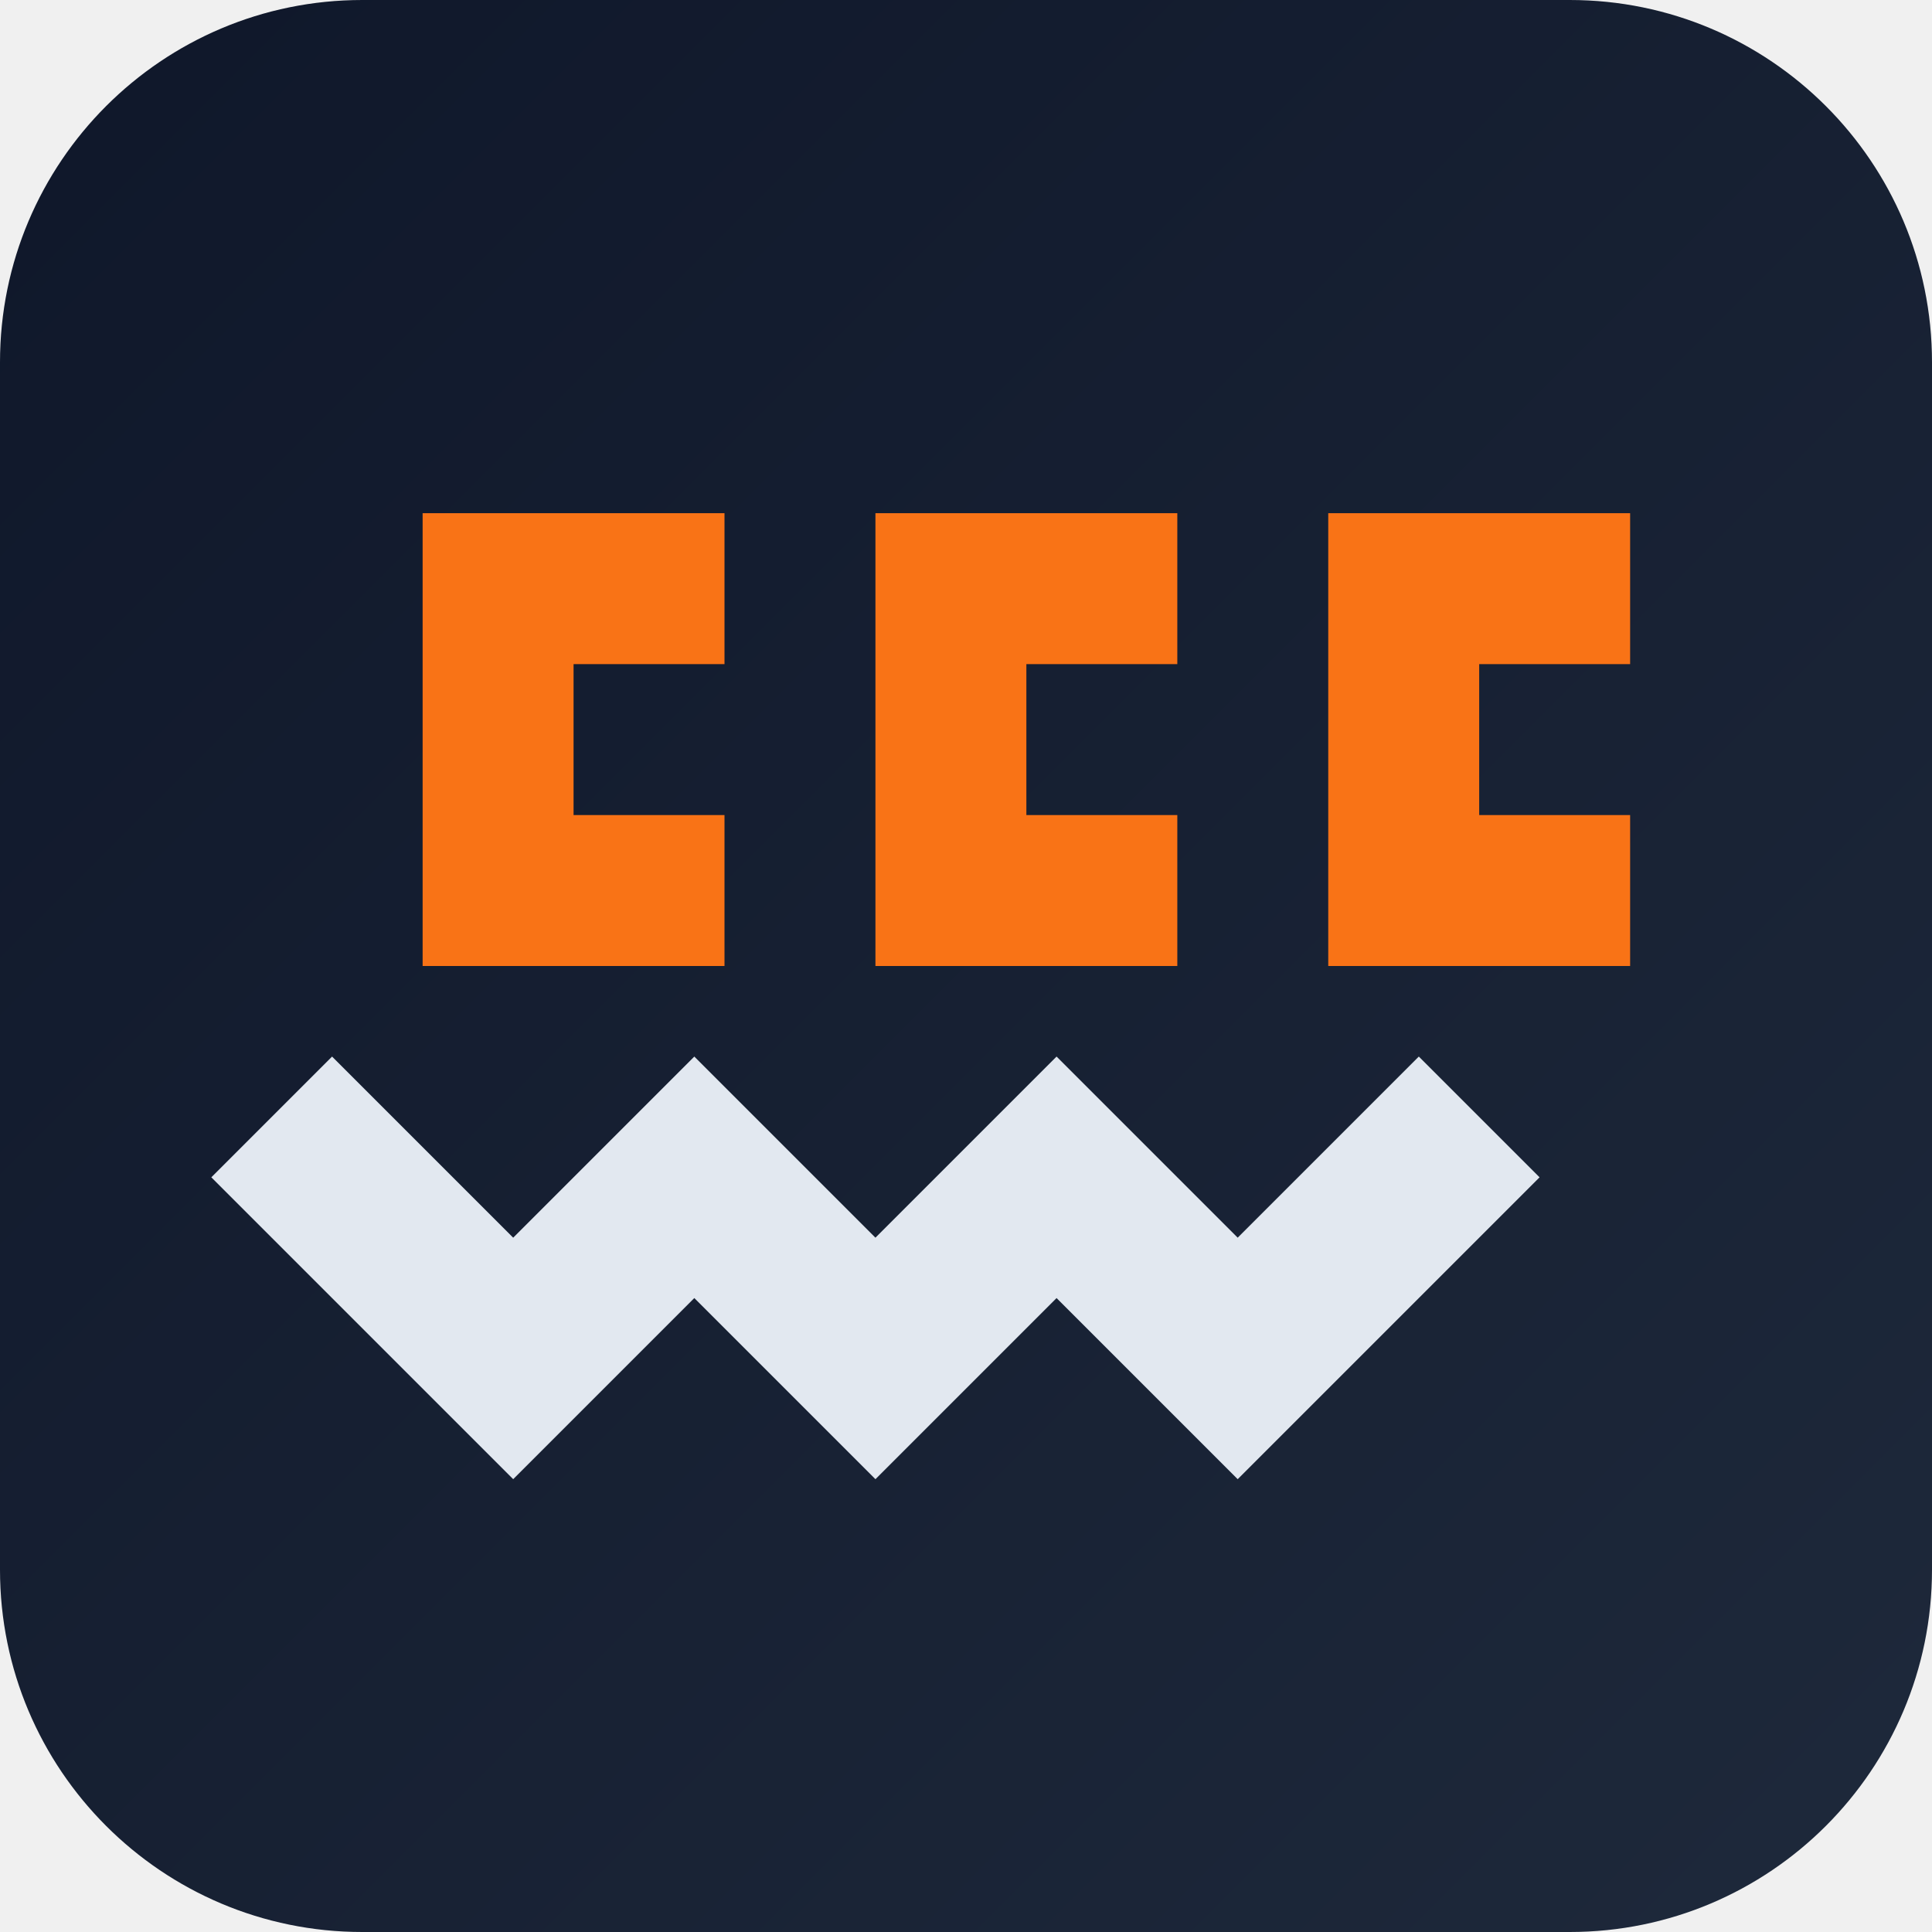
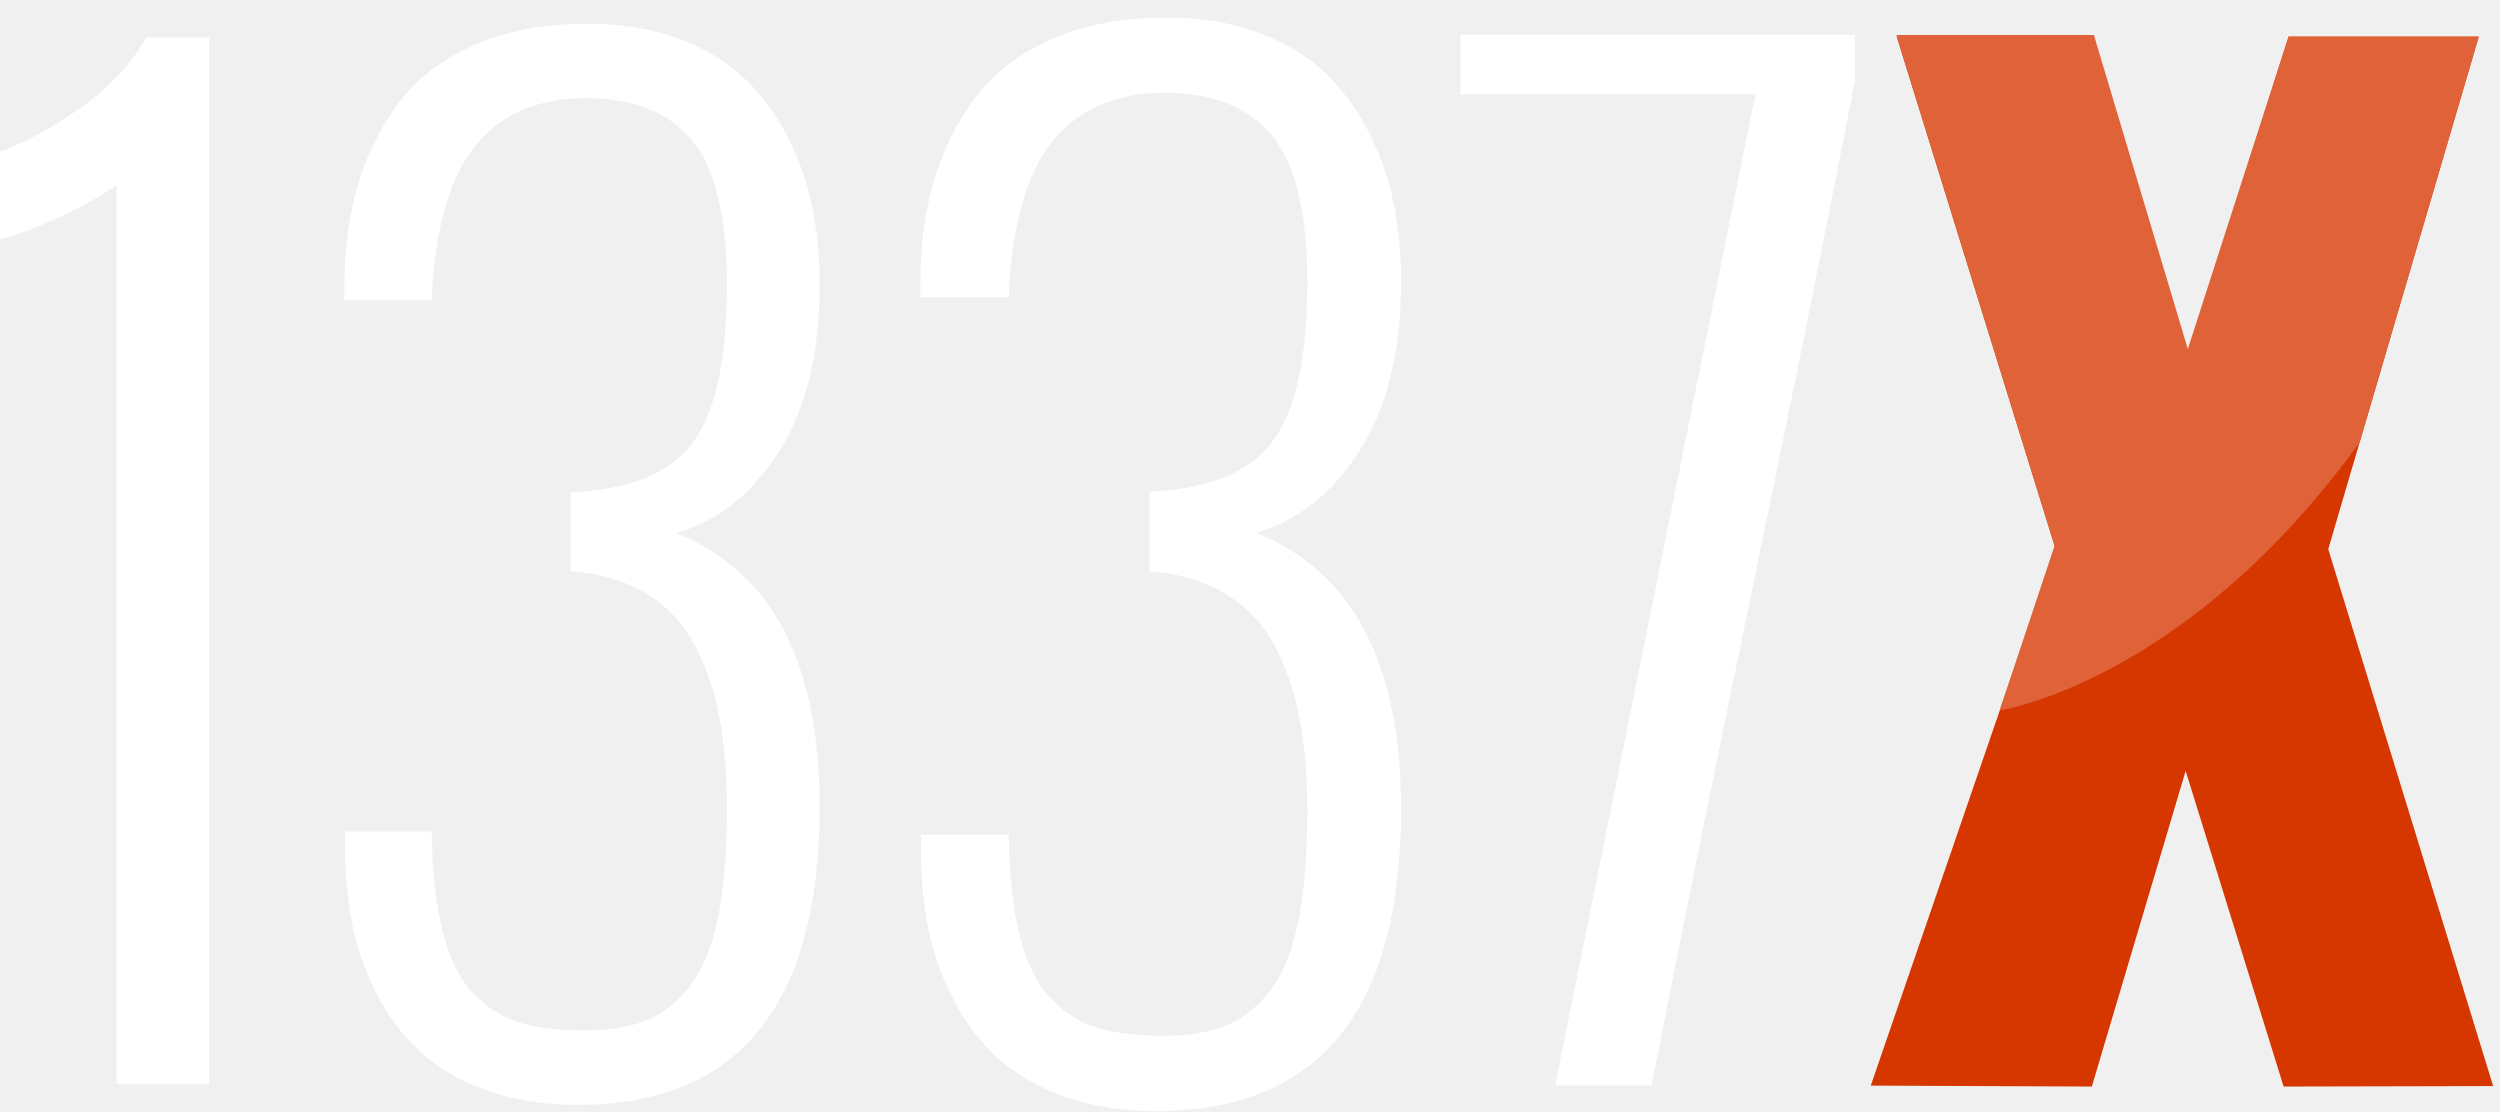
- <svg xmlns="http://www.w3.org/2000/svg" viewBox="0 0 128 128" role="img" aria-label="1337x logo">
-   <defs>
-     <linearGradient id="g" x1="0" y1="0" x2="1" y2="1">
-       <stop offset="0" stop-color="#0f172a" />
-       <stop offset="1" stop-color="#1e293b" />
-     </linearGradient>
-   </defs>
-   <rect width="128" height="128" rx="24" fill="url(#g)" />
-   <path d="M28 34h20v10H38v10h10v10H28V34zm30 0h20v10H68v10h10v10H58V34zm30 0h20v10H98v10h10v10H88V34z" fill="#f97316" />
-   <path d="M34 82l12-12 12 12 12-12 12 12 12-12 8 8-20 20-12-12-12 12-12-12-12 12-20-20 8-8z" fill="#e2e8f0" />
+ <svg xmlns="http://www.w3.org/2000/svg" version="1.1" id="Layer_1" x="0px" y="0px" width="126px" height="56px" viewBox="0 0 126 56" enable-background="new 0 0 126 56" xml:space="preserve">
+   <polygon fill="#D63600" points="95.594,1.846 105.512,1.846 110.262,17.846 115.344,1.846 124.928,1.846 117.344,27.678   125.654,54.738 115.094,54.762 110.156,38.855 105.428,54.762 94.287,54.715 103.594,27.642 " />
+   <path fill="#DF6238" d="M100.781,35.805c0,0,9.35-1.375,18.141-13.5l6.008-20.456l-9.586-0.002l-5.078,15.745l-4.734-15.828h-9.953  l7.969,25.75L100.781,35.805z" />
+   <g>
+     <path fill="#FFFFFF" d="M5.883,54.627V9.337c-0.878,0.593-1.9,1.154-3.064,1.685C1.655,11.554,0.715,11.901,0,12.064V7.651   c1.226-0.449,2.553-1.169,3.983-2.16S6.547,3.3,7.385,1.891h3.156v52.736H5.883z" />
+   </g>
+   <g>
+     <path fill="#FFFFFF" d="M17.387,42.711V41.91h4.367c0.041,2.072,0.231,3.773,0.569,5.105c0.337,1.334,0.855,2.357,1.553,3.076   c0.696,0.717,1.48,1.203,2.352,1.461c0.871,0.256,1.963,0.383,3.275,0.383c1.189,0,2.199-0.164,3.029-0.492   c0.83-0.326,1.568-0.896,2.214-1.707c0.646-0.809,1.123-1.957,1.43-3.443c0.308-1.486,0.461-3.336,0.461-5.551   c0-1.742-0.128-3.285-0.384-4.627c-0.256-1.342-0.677-2.559-1.261-3.645c-0.584-1.086-1.399-1.941-2.445-2.568   c-1.045-0.623-2.306-0.999-3.782-1.122v-3.967c2.952-0.123,5.001-0.958,6.15-2.507c1.148-1.547,1.722-4.197,1.722-7.949   c0-3.423-0.584-5.847-1.752-7.272c-1.168-1.424-2.952-2.137-5.351-2.137c-2.419,0-4.28,0.8-5.581,2.398   c-1.302,1.599-2.035,4.193-2.199,7.78h-4.397v-0.769c0-1.763,0.215-3.403,0.646-4.92s1.107-2.906,2.029-4.167   c0.922-1.261,2.199-2.255,3.829-2.983c1.629-0.727,3.552-1.091,5.766-1.091c1.66,0,3.156,0.241,4.489,0.723   c1.333,0.482,2.439,1.133,3.321,1.953c0.881,0.82,1.619,1.799,2.214,2.937c0.595,1.137,1.02,2.332,1.276,3.582   c0.256,1.251,0.384,2.583,0.384,3.998c0,3.403-0.677,6.182-2.03,8.334c-1.353,2.152-3.085,3.535-5.197,4.15   c4.817,1.928,7.227,6.519,7.227,13.777c0,10.025-4.08,15.037-12.239,15.037c-1.681,0-3.193-0.242-4.536-0.723   c-1.343-0.48-2.456-1.127-3.336-1.938c-0.882-0.811-1.615-1.777-2.199-2.906c-0.584-1.127-1-2.301-1.246-3.52   C17.51,45.381,17.387,44.084,17.387,42.711z" />
+   </g>
+   <g>
+     <path fill="#FFFFFF" d="M46.416,42.875v-0.809h4.418c0.041,2.094,0.232,3.814,0.575,5.162c0.342,1.348,0.865,2.385,1.57,3.111   c0.704,0.725,1.498,1.217,2.38,1.477c0.881,0.26,1.984,0.389,3.313,0.389c1.202,0,2.224-0.166,3.063-0.498   c0.84-0.33,1.587-0.906,2.24-1.727c0.652-0.818,1.135-1.979,1.445-3.482c0.313-1.502,0.467-3.375,0.467-5.615   c0-1.762-0.129-3.322-0.389-4.68s-0.684-2.588-1.275-3.686c-0.59-1.1-1.415-1.965-2.473-2.598   c-1.057-0.633-2.332-1.011-3.824-1.135v-4.013c2.985-0.124,5.059-0.969,6.219-2.535c1.162-1.564,1.742-4.245,1.742-8.04   c0-3.462-0.59-5.915-1.771-7.356c-1.183-1.44-2.987-2.162-5.413-2.162c-2.447,0-4.329,0.809-5.646,2.426   c-1.317,1.618-2.059,4.241-2.224,7.87h-4.448v-0.778c0-1.783,0.218-3.441,0.653-4.976s1.119-2.939,2.053-4.215   c0.933-1.275,2.224-2.281,3.872-3.017c1.648-0.735,3.593-1.104,5.833-1.104c1.679,0,3.191,0.244,4.54,0.731   c1.348,0.487,2.469,1.146,3.361,1.975c0.891,0.829,1.637,1.819,2.238,2.97s1.031,2.359,1.291,3.624   c0.26,1.265,0.389,2.613,0.389,4.043c0,3.442-0.686,6.252-2.053,8.429c-1.369,2.178-3.121,3.577-5.258,4.199   c4.873,1.95,7.311,6.593,7.311,13.935C70.615,50.93,66.488,56,58.236,56c-1.701,0-3.23-0.244-4.588-0.73   c-1.358-0.486-2.483-1.141-3.375-1.961c-0.892-0.818-1.633-1.797-2.224-2.938s-1.011-2.328-1.26-3.563   C46.541,45.576,46.416,44.264,46.416,42.875z" />
+   </g>
+   <g>
+     <path fill="#FFFFFF" d="M78.377,54.711L88.471,4.762H73.607V1.746h19.881v2.339c-1.539,7.899-3.262,16.43-5.17,25.591   c-1.908,9.16-3.602,17.506-5.078,25.035H78.377z" />
+   </g>
</svg>
